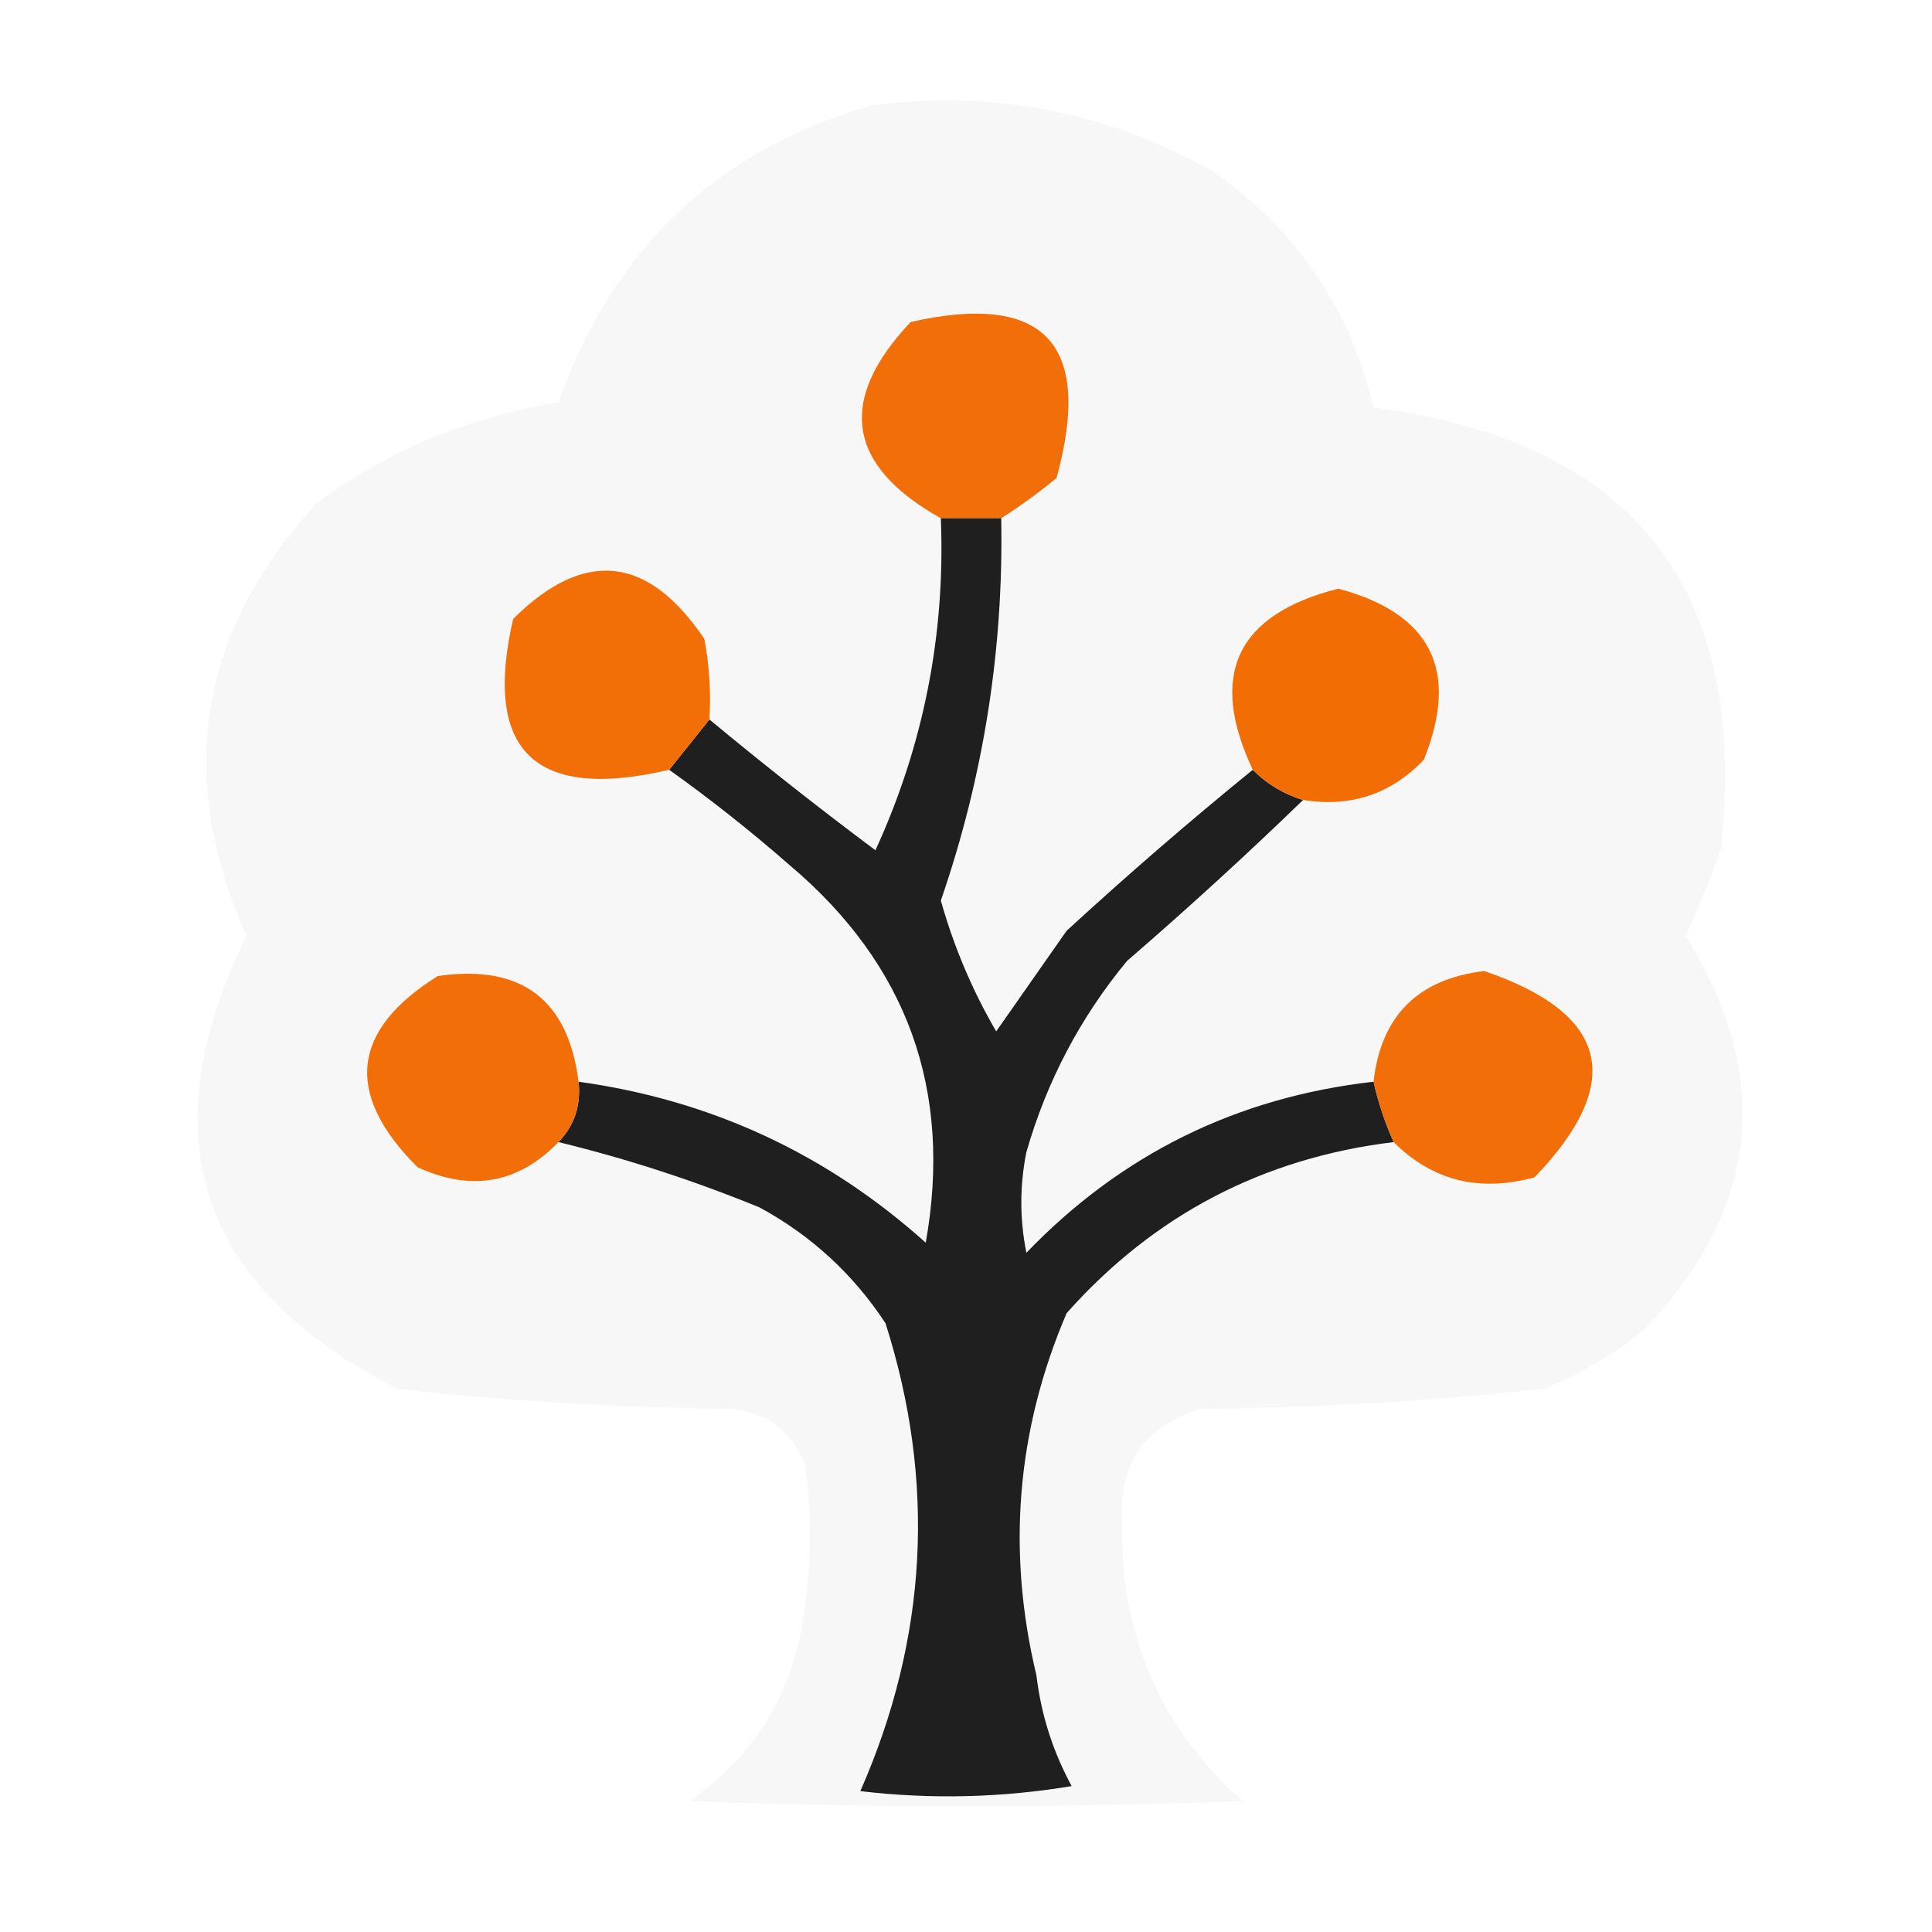
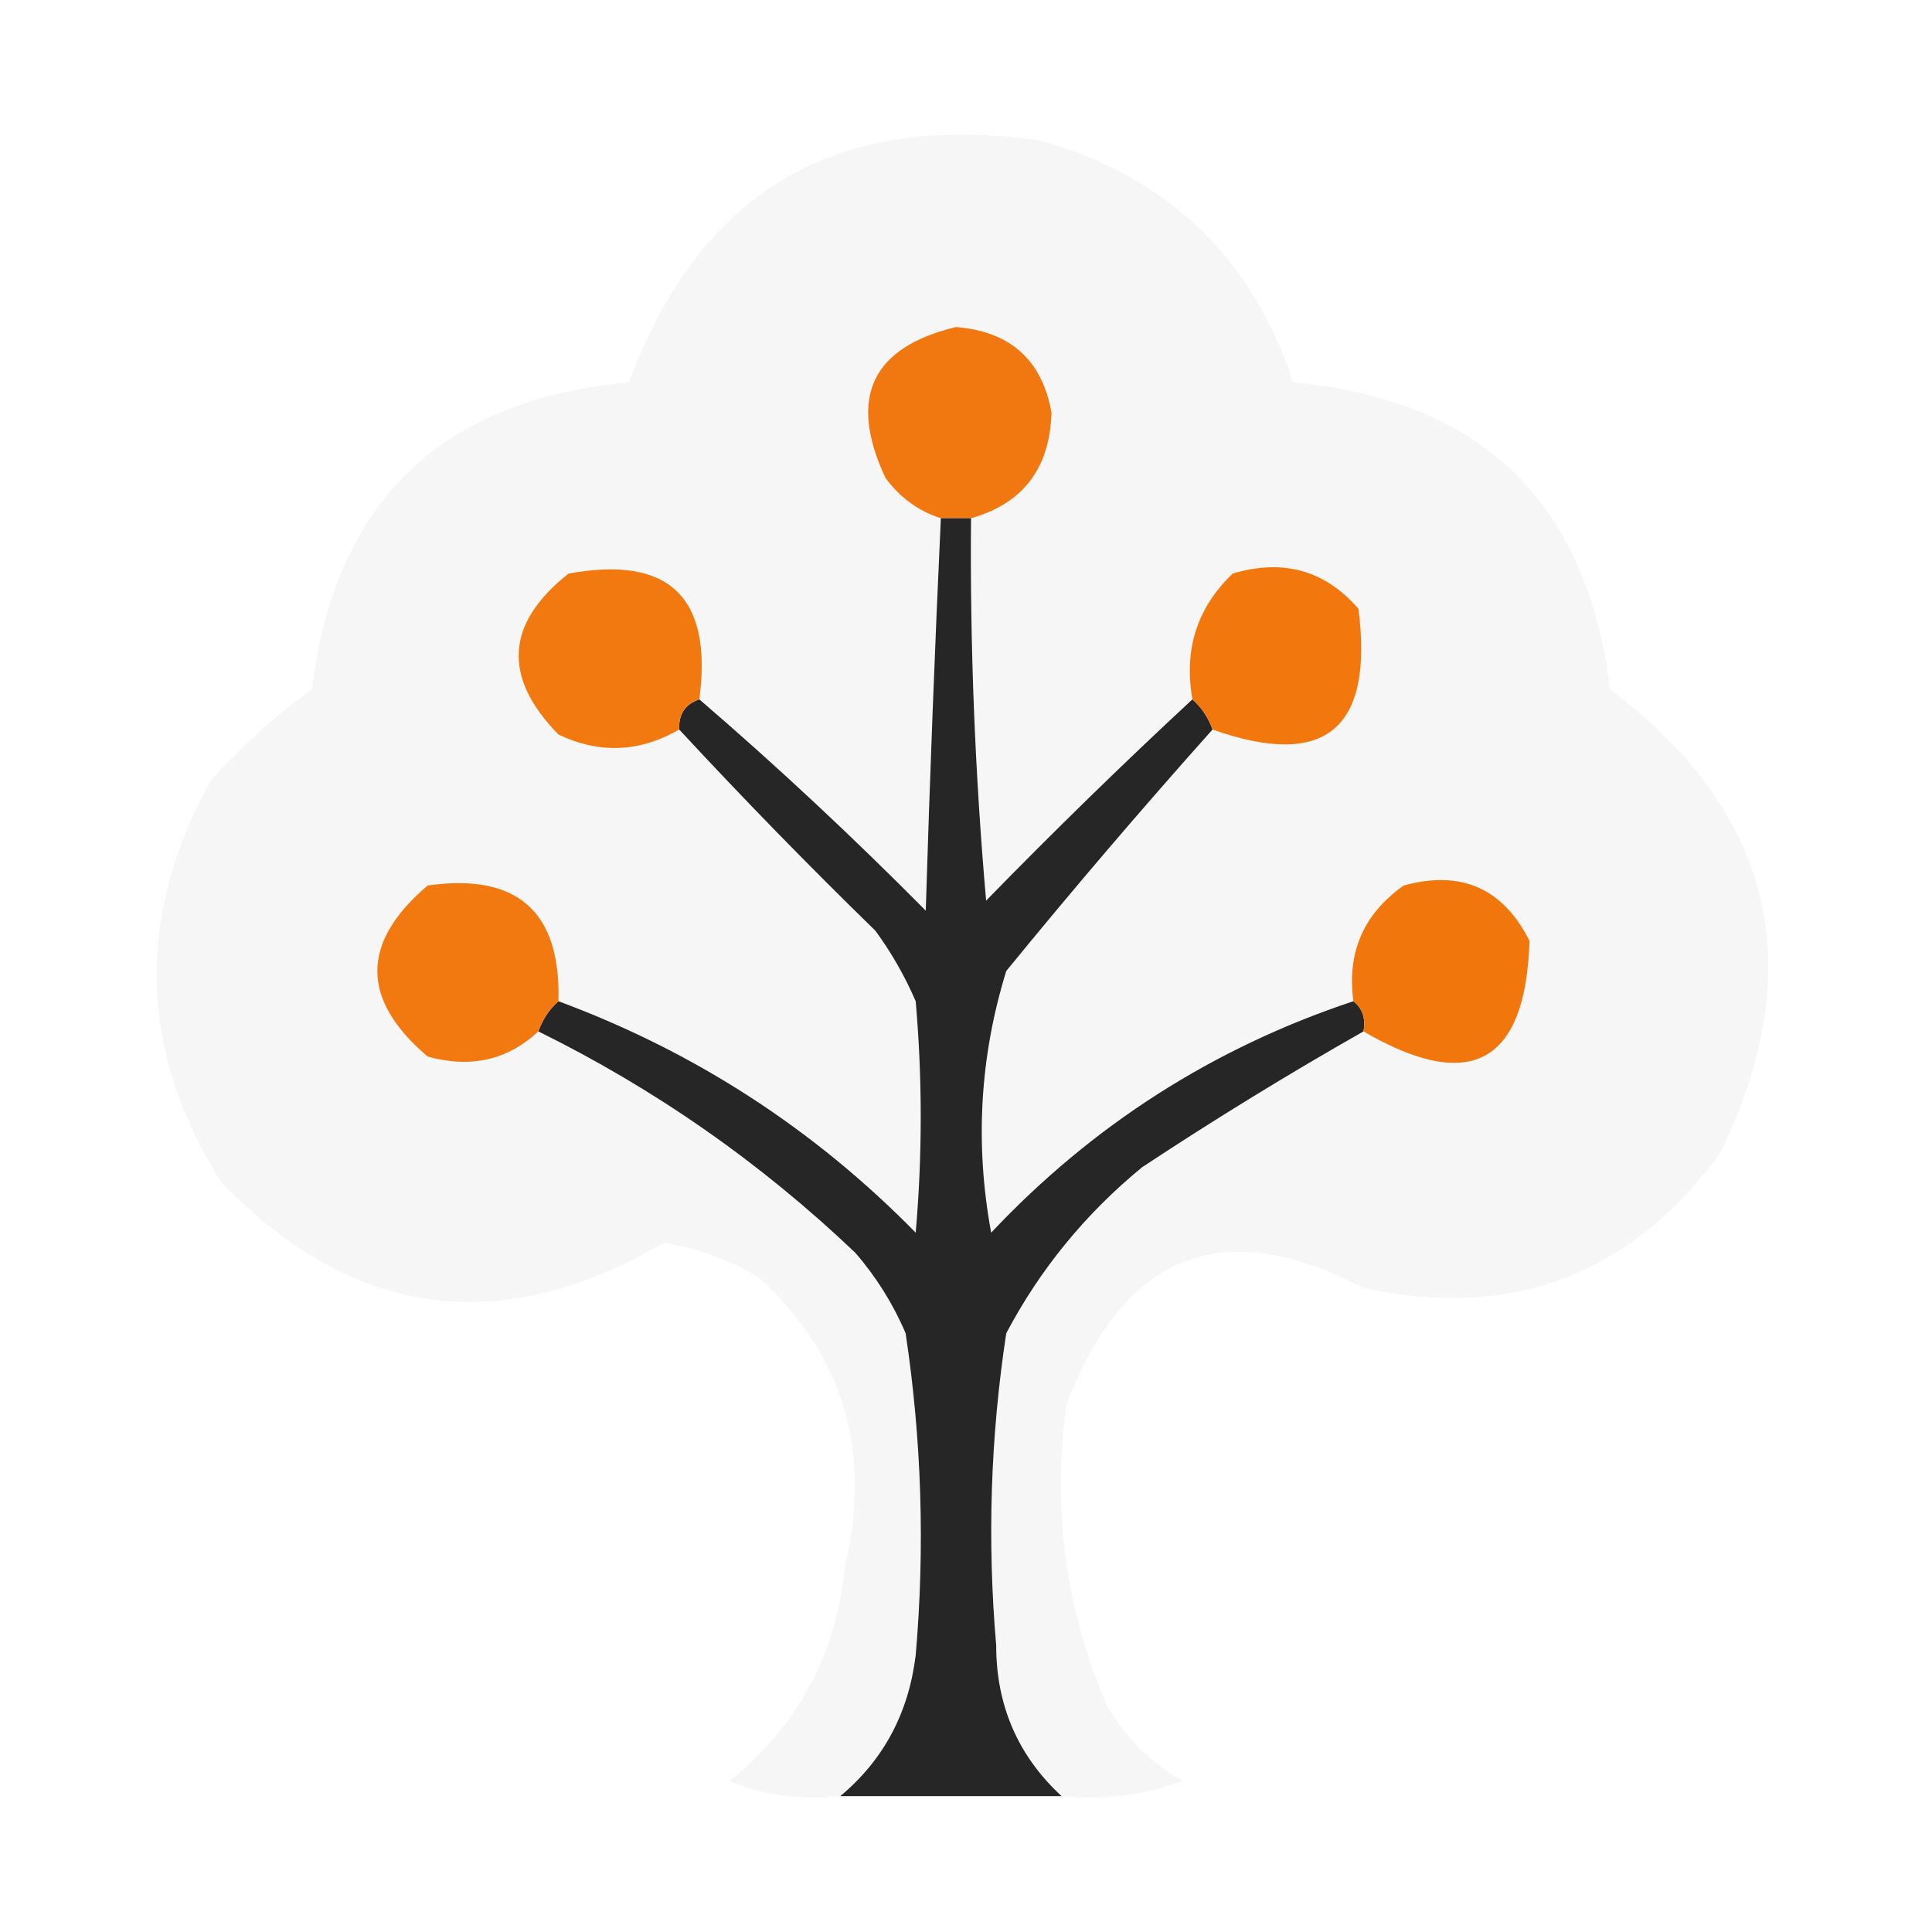
<svg xmlns="http://www.w3.org/2000/svg" version="1.1" width="192px" height="192px" style="shape-rendering:geometricPrecision; text-rendering:geometricPrecision; image-rendering:optimizeQuality; fill-rule:evenodd; clip-rule:evenodd">
  <g>
-     <path style="opacity:1" fill="#f8f7f7" d="M 86.5,10.5 C 98.603,8.894 109.936,11.061 120.5,17C 128.822,22.818 134.155,30.651 136.5,40.5C 162.379,43.88 173.879,58.547 171,84.5C 169.963,87.406 168.796,90.239 167.5,93C 176.227,106.986 174.893,119.986 163.5,132C 160.498,134.503 157.165,136.503 153.5,138C 142.224,139.243 130.891,139.91 119.5,140C 113.788,141.56 111.121,145.393 111.5,151.5C 111.349,162.569 115.349,171.736 123.5,179C 105.167,179.667 86.833,179.667 68.5,179C 75.266,174.313 79.099,167.813 80,159.5C 80.667,154.833 80.667,150.167 80,145.5C 78.62,142.117 76.12,140.284 72.5,140C 61.442,139.907 50.442,139.24 39.5,138C 19.699,127.931 14.699,112.931 24.5,93C 17.413,77.075 19.747,62.742 31.5,50C 38.667,44.721 46.667,41.387 55.5,40C 60.854,24.81 71.188,14.976 86.5,10.5 Z" />
+     <path style="opacity:1" fill="#f7f6f6" d="M 105.5,178.5 C 101.166,174.492 98.999,169.492 99,163.5C 98.101,153.107 98.434,142.773 100,132.5C 103.365,126.129 107.865,120.629 113.5,116C 120.727,111.225 128.06,106.725 135.5,102.5C 146.128,108.689 151.628,105.689 152,93.5C 149.367,88.269 145.201,86.435 139.5,88C 135.507,90.819 133.84,94.653 134.5,99.5C 120.589,104.125 108.589,111.792 98.5,122.5C 96.874,113.678 97.374,105.012 100,96.5C 106.669,88.333 113.502,80.333 120.5,72.5C 131.698,76.466 136.532,72.466 135,60.5C 131.692,56.673 127.526,55.506 122.5,57C 118.961,60.387 117.628,64.553 118.5,69.5C 111.562,75.937 104.729,82.603 98,89.5C 96.89,76.857 96.39,64.19 96.5,51.5C 101.662,50.049 104.329,46.549 104.5,41C 103.563,35.767 100.396,32.934 95,32.5C 86.599,34.529 84.265,39.529 88,47.5C 89.451,49.464 91.284,50.797 93.5,51.5C 92.897,64.492 92.397,77.492 92,90.5C 84.712,83.136 77.212,76.136 69.5,69.5C 70.842,59.341 66.509,55.174 56.5,57C 50.244,61.953 49.91,67.286 55.5,73C 59.573,74.934 63.573,74.767 67.5,72.5C 73.797,79.298 80.297,85.965 87,92.5C 88.586,94.671 89.92,97.004 91,99.5C 91.667,107.167 91.667,114.833 91,122.5C 80.894,112.195 69.06,104.528 55.5,99.5C 55.74,90.576 51.406,86.742 42.5,88C 35.833,93.667 35.833,99.333 42.5,105C 46.783,106.187 50.45,105.353 53.5,102.5C 65.107,108.223 75.607,115.556 85,124.5C 87.094,126.921 88.76,129.588 90,132.5C 91.595,143.093 91.928,153.76 91,164.5C 90.29,170.26 87.79,174.926 83.5,178.5C 79.625,178.915 75.958,178.415 72.5,177C 79.316,171.54 83.15,164.373 84,155.5C 86.647,144.235 83.814,134.735 75.5,127C 72.551,125.239 69.384,124.072 66,123.5C 49.736,133.008 35.069,131.008 22,117.5C 13.765,104.391 13.431,91.058 21,77.5C 24.035,74.13 27.368,71.13 31,68.5C 33.283,49.883 43.783,39.717 62.5,38C 69.555,18.965 83.222,10.965 103.5,14C 116.096,17.597 124.43,25.597 128.5,38C 147.215,39.715 157.715,49.882 160,68.5C 176.227,80.742 179.893,96.075 171,114.5C 162.116,126.69 150.283,131.19 135.5,128C 121.581,120.694 111.748,124.527 106,139.5C 104.532,149.883 105.865,159.883 110,169.5C 111.833,172.667 114.333,175.167 117.5,177C 113.703,178.424 109.703,178.924 105.5,178.5 Z" />
  </g>
  <g>
-     <path style="opacity:1" fill="#f26e08" d="M 99.5,51.5 C 97.5,51.5 95.5,51.5 93.5,51.5C 84.159,46.276 83.159,39.776 90.5,32C 103.82,28.99 108.653,34.156 105,47.5C 103.226,48.965 101.392,50.298 99.5,51.5 Z" />
+     <path style="opacity:1" fill="#f17711" d="M 96.5,51.5 C 95.5,51.5 94.5,51.5 93.5,51.5C 91.284,50.797 89.451,49.464 88,47.5C 84.265,39.529 86.599,34.529 95,32.5C 100.396,32.934 103.563,35.767 104.5,41C 104.329,46.549 101.662,50.049 96.5,51.5 Z" />
  </g>
  <g>
-     <path style="opacity:1" fill="#1f1f1f" d="M 93.5,51.5 C 95.5,51.5 97.5,51.5 99.5,51.5C 99.749,64.509 97.749,77.176 93.5,89.5C 94.788,94.074 96.621,98.407 99,102.5C 101.333,99.167 103.667,95.833 106,92.5C 112.064,86.928 118.231,81.595 124.5,76.5C 125.922,77.925 127.589,78.925 129.5,79.5C 123.909,84.917 118.075,90.251 112,95.5C 107.358,101.117 104.024,107.45 102,114.5C 101.333,117.833 101.333,121.167 102,124.5C 111.422,114.706 122.922,109.039 136.5,107.5C 136.971,109.579 137.637,111.579 138.5,113.5C 125.508,115.079 114.675,120.746 106,130.5C 101.032,142.12 100.032,154.12 103,166.5C 103.465,170.393 104.631,174.06 106.5,177.5C 99.524,178.664 92.524,178.831 85.5,178C 92.189,162.77 93.022,147.27 88,131.5C 84.786,126.618 80.619,122.785 75.5,120C 68.972,117.324 62.305,115.157 55.5,113.5C 57.081,111.858 57.748,109.858 57.5,107.5C 70.655,109.326 82.155,114.659 92,123.5C 94.684,108.376 90.184,95.876 78.5,86C 74.601,82.589 70.601,79.422 66.5,76.5C 67.864,74.809 69.197,73.142 70.5,71.5C 75.84,75.934 81.34,80.268 87,84.5C 91.793,74.033 93.96,63.033 93.5,51.5 Z" />
+     <path style="opacity:1" fill="#272626" d="M 93.5,51.5 C 94.5,51.5 95.5,51.5 96.5,51.5C 96.39,64.19 96.89,76.857 98,89.5C 104.729,82.603 111.562,75.937 118.5,69.5C 119.401,70.29 120.068,71.29 120.5,72.5C 113.502,80.333 106.669,88.333 100,96.5C 97.374,105.012 96.874,113.678 98.5,122.5C 108.589,111.792 120.589,104.125 134.5,99.5C 135.404,100.209 135.737,101.209 135.5,102.5C 128.06,106.725 120.727,111.225 113.5,116C 107.865,120.629 103.365,126.129 100,132.5C 98.434,142.773 98.101,153.107 99,163.5C 98.999,169.492 101.166,174.492 105.5,178.5C 98.167,178.5 90.833,178.5 83.5,178.5C 87.79,174.926 90.29,170.26 91,164.5C 91.928,153.76 91.595,143.093 90,132.5C 88.76,129.588 87.094,126.921 85,124.5C 75.607,115.556 65.107,108.223 53.5,102.5C 53.932,101.29 54.599,100.29 55.5,99.5C 69.06,104.528 80.894,112.195 91,122.5C 91.667,114.833 91.667,107.167 91,99.5C 89.92,97.004 88.586,94.671 87,92.5C 80.297,85.965 73.797,79.298 67.5,72.5C 67.427,70.973 68.094,69.973 69.5,69.5C 77.212,76.136 84.712,83.136 92,90.5C 92.397,77.492 92.897,64.492 93.5,51.5 Z" />
  </g>
  <g>
-     <path style="opacity:1" fill="#f26e07" d="M 70.5,71.5 C 69.197,73.142 67.864,74.809 66.5,76.5C 53.137,79.636 47.971,74.636 51,61.5C 58.058,54.507 64.391,55.173 70,63.5C 70.497,66.146 70.664,68.813 70.5,71.5 Z" />
+     <path style="opacity:1" fill="#f27910" d="M 69.5,69.5 C 68.094,69.973 67.427,70.973 67.5,72.5C 63.573,74.767 59.573,74.934 55.5,73C 49.91,67.286 50.244,61.953 56.5,57C 66.509,55.174 70.842,59.341 69.5,69.5 Z" />
  </g>
  <g>
-     <path style="opacity:1" fill="#f36d05" d="M 129.5,79.5 C 127.589,78.925 125.922,77.925 124.5,76.5C 120.051,67.064 122.885,61.064 133,58.5C 142.236,60.971 145.069,66.638 141.5,75.5C 138.238,78.925 134.238,80.258 129.5,79.5 Z" />
+     <path style="opacity:1" fill="#f2780d" d="M 120.5,72.5 C 120.068,71.29 119.401,70.29 118.5,69.5C 117.628,64.553 118.961,60.387 122.5,57C 127.526,55.506 131.692,56.673 135,60.5C 136.532,72.466 131.698,76.466 120.5,72.5 Z" />
  </g>
  <g>
-     <path style="opacity:1" fill="#f26e08" d="M 138.5,113.5 C 137.637,111.579 136.971,109.579 136.5,107.5C 137.246,100.953 140.913,97.286 147.5,96.5C 159.914,100.737 161.58,107.57 152.5,117C 147.01,118.504 142.343,117.337 138.5,113.5 Z" />
+     <path style="opacity:1" fill="#f27810" d="M 55.5,99.5 C 54.599,100.29 53.932,101.29 53.5,102.5C 50.45,105.353 46.783,106.187 42.5,105C 35.833,99.333 35.833,93.667 42.5,88C 51.406,86.742 55.74,90.576 55.5,99.5 Z" />
  </g>
  <g>
-     <path style="opacity:1" fill="#f26e08" d="M 57.5,107.5 C 57.748,109.858 57.081,111.858 55.5,113.5C 51.506,117.621 46.839,118.454 41.5,116C 34.207,108.732 34.874,102.398 43.5,97C 51.787,95.797 56.454,99.297 57.5,107.5 Z" />
+     <path style="opacity:1" fill="#f1770c" d="M 135.5,102.5 C 135.737,101.209 135.404,100.209 134.5,99.5C 133.84,94.653 135.507,90.819 139.5,88C 145.201,86.435 149.367,88.269 152,93.5C 151.628,105.689 146.128,108.689 135.5,102.5 Z" />
  </g>
</svg>
